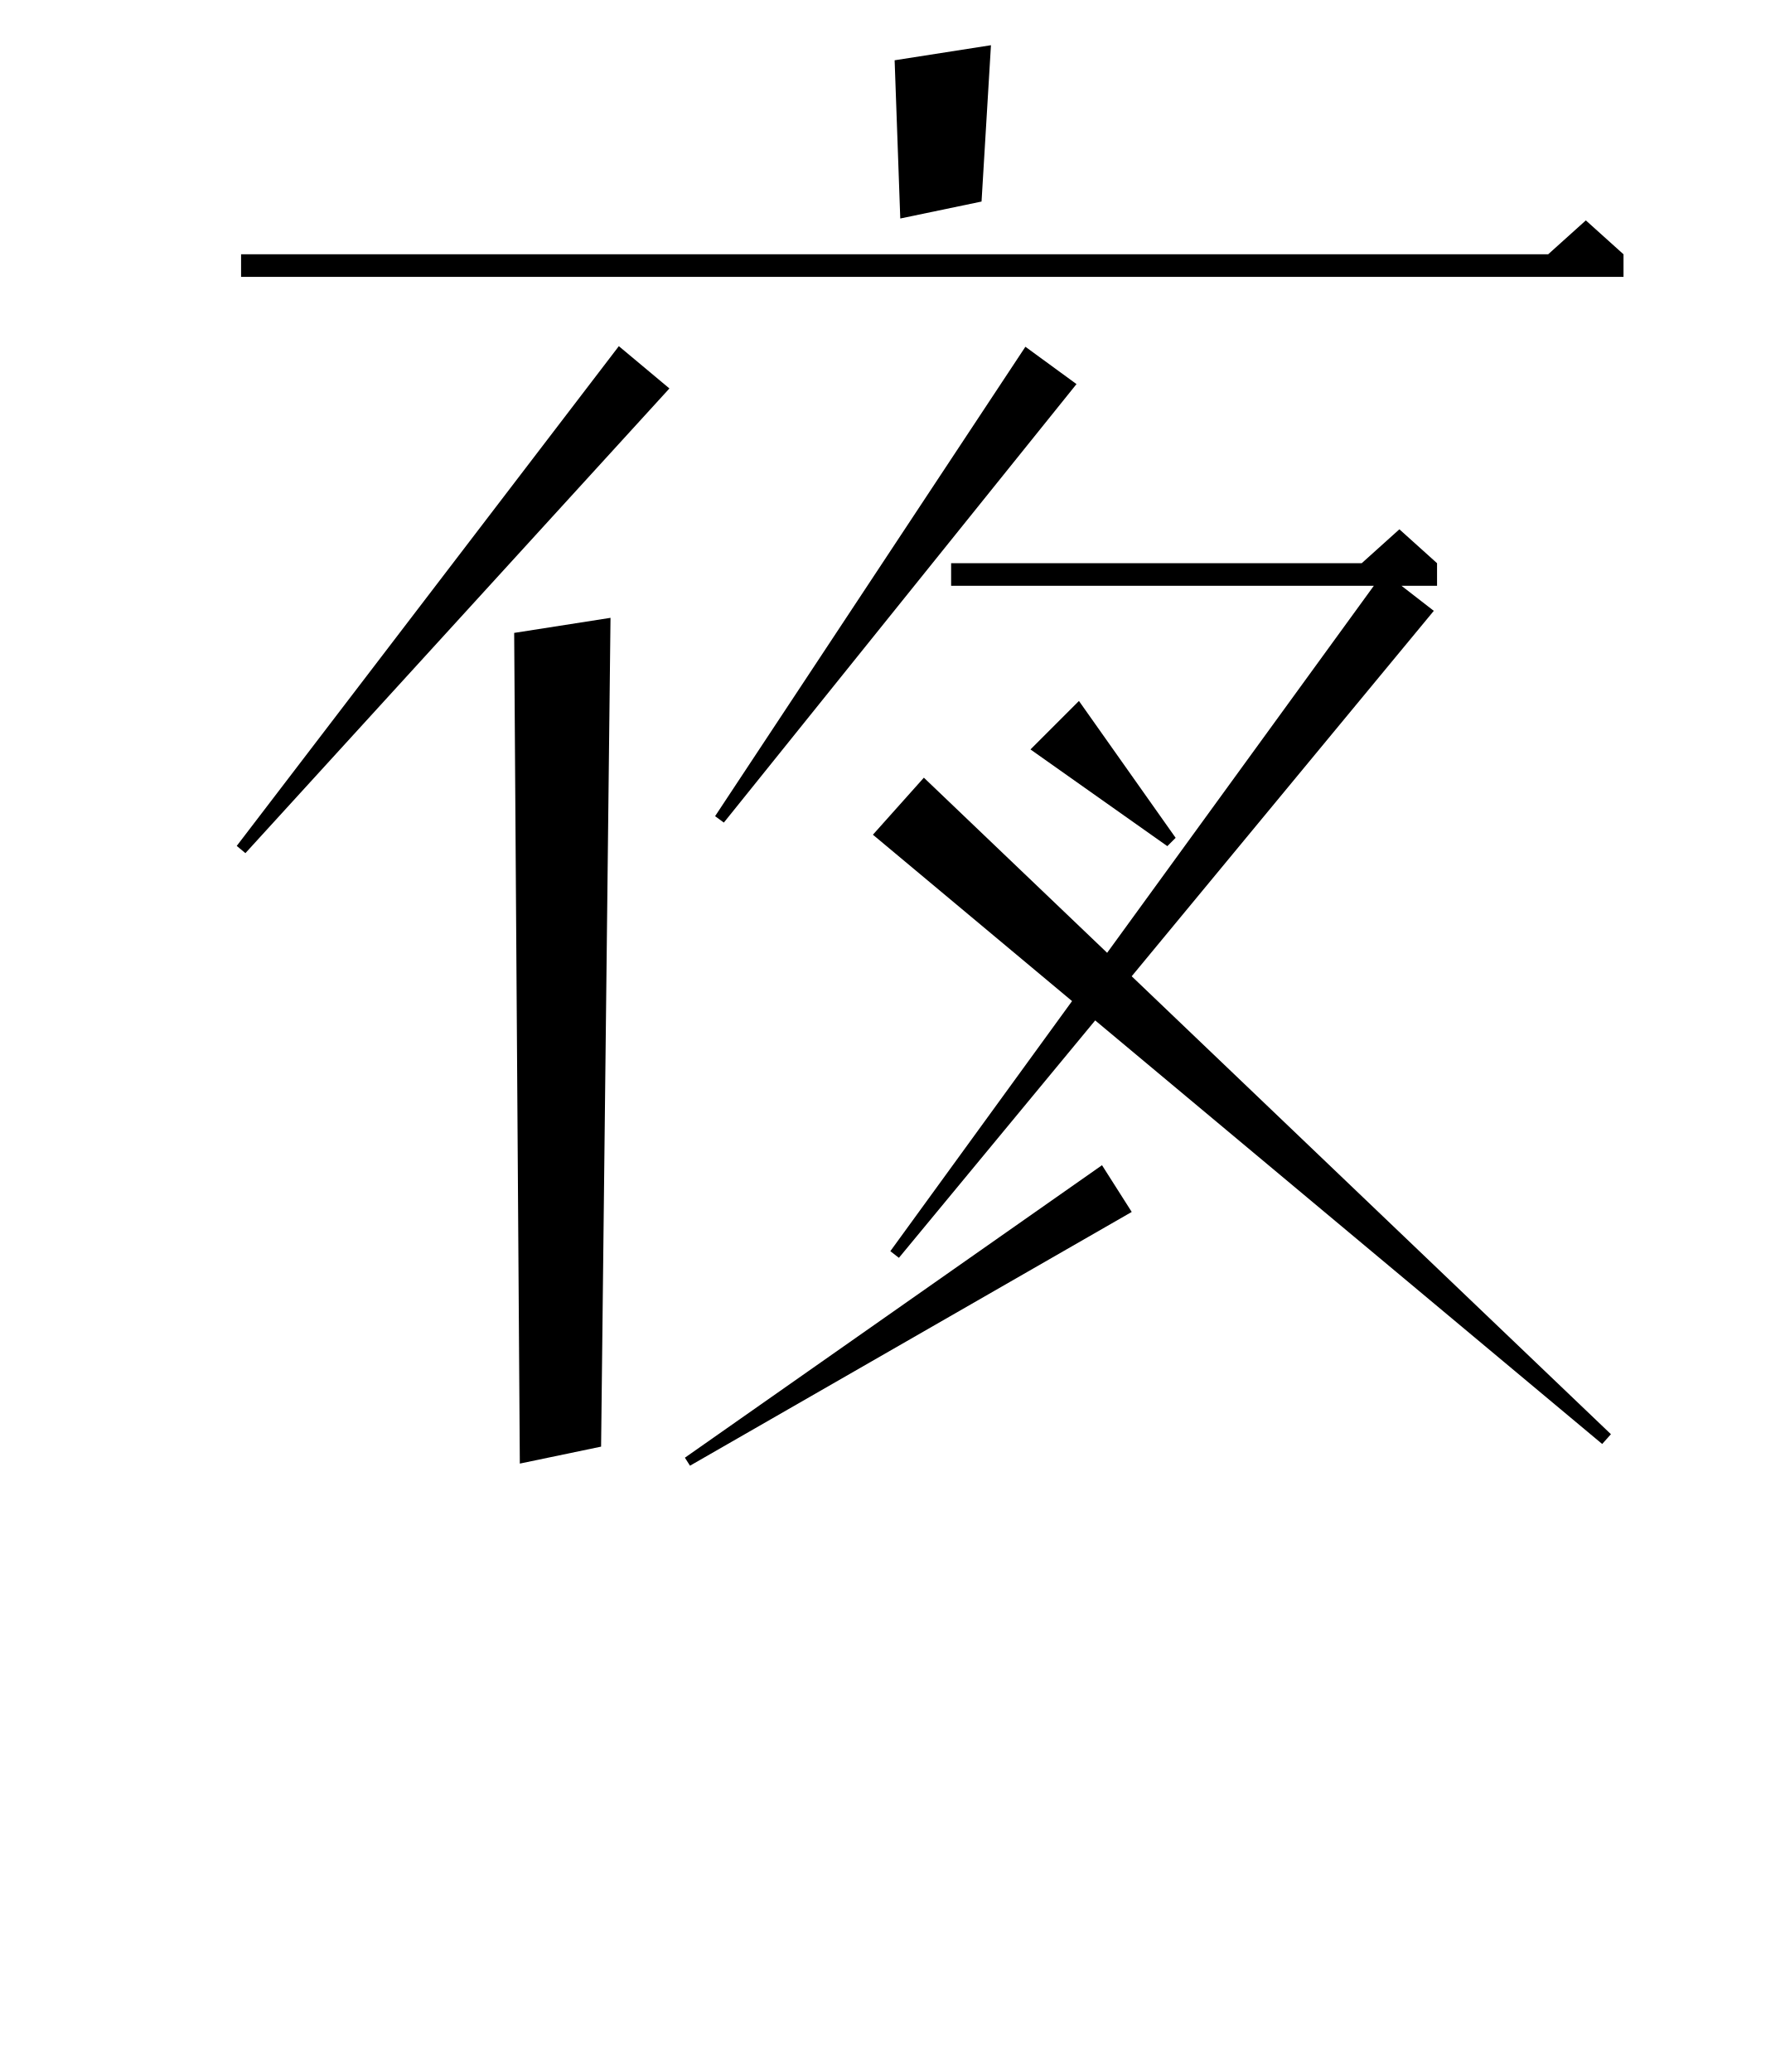
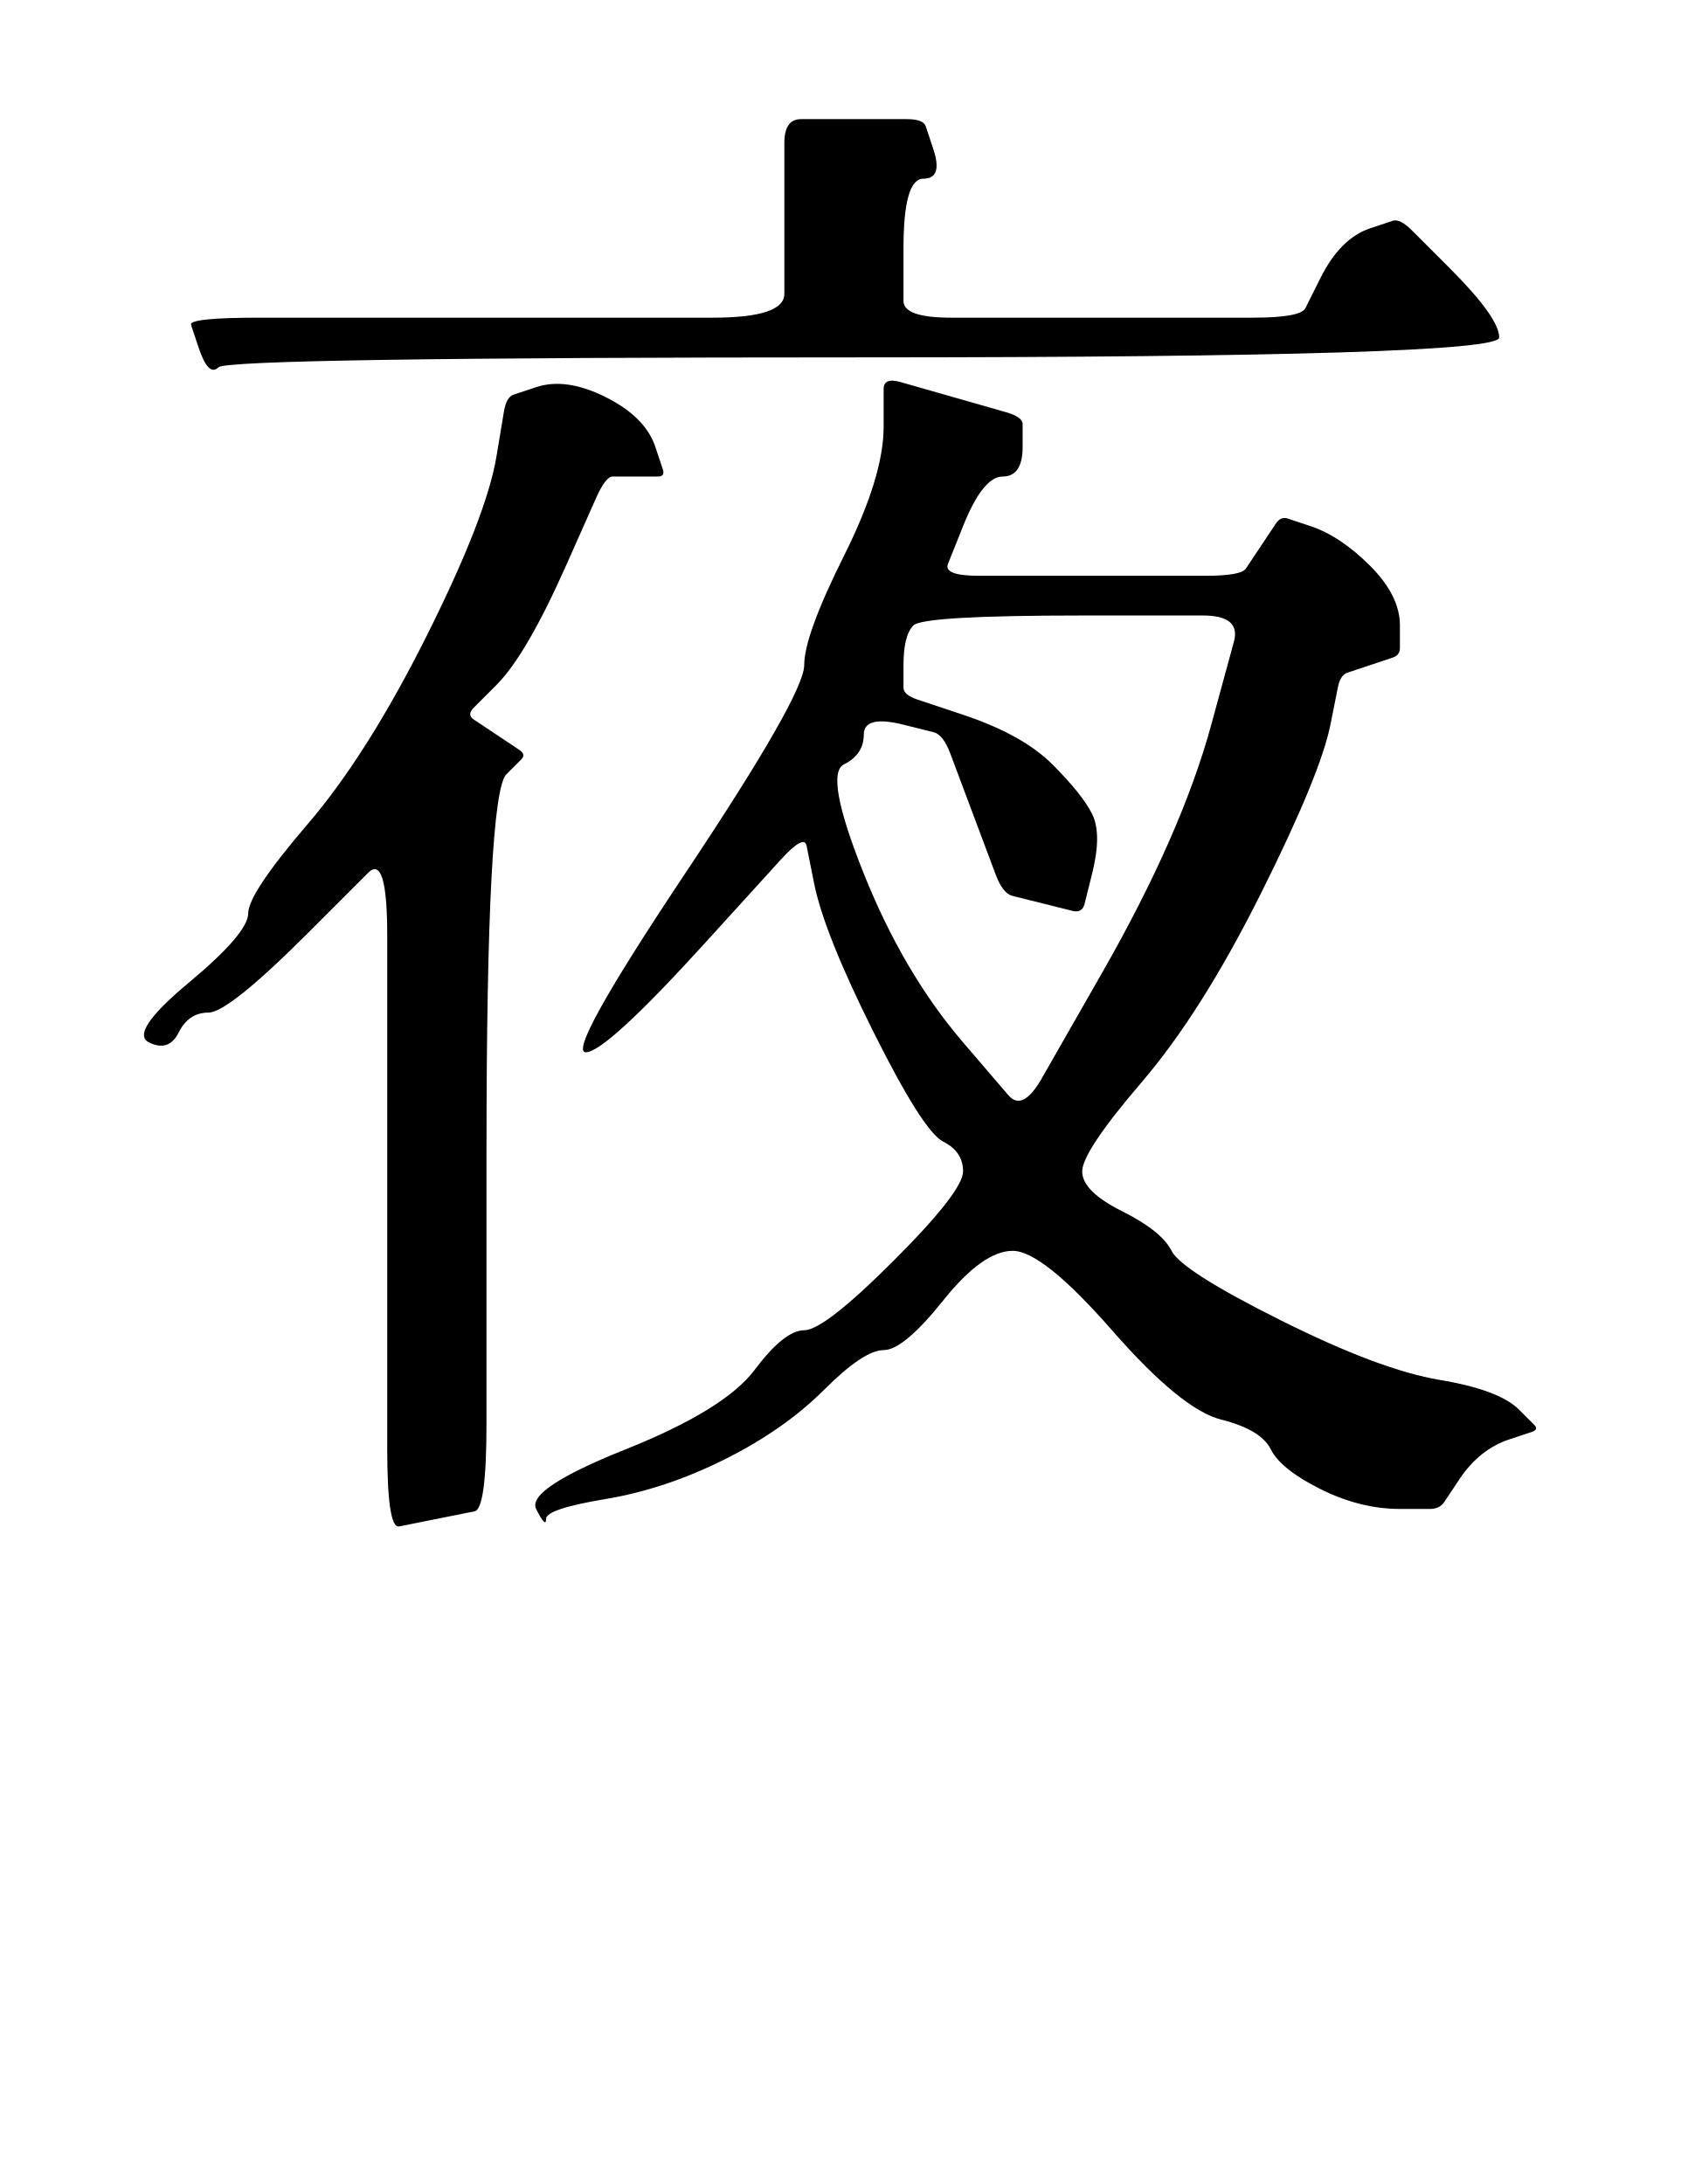
- <svg xmlns="http://www.w3.org/2000/svg" viewBox="0 0 950 1100">
+ <svg xmlns="http://www.w3.org/2000/svg" viewBox="0 0 850 1100">
  <g transform="translate(0 820) scale(1 -1)">
-     <path d="M475.0 788.0 478.0 704.0 521.15 713.0 526.15 796.0 475.0 788.0ZM128.0 673.0H862.0V685.0L842.0 703.0L822.0 685.0H128.0V673.0ZM355.427 613.776 328.573 636.224 125.698 370.924 130.302 367.076 355.427 613.776ZM273.0 484.0 276.0 43.0 319.15 52.0 324.15 492.0 273.0 484.0ZM571.567 616.092 544.433 635.908 379.674 386.699 384.326 383.301 571.567 616.092ZM505.0 509.0H763.0V521.0L743.0 539.0L723.0 521.0H505.0V509.0ZM761.275 495.704 734.725 516.296 472.724 155.765 477.276 152.235 761.275 495.704ZM490.527 407.137 463.473 376.863 850.681 53.405 855.319 58.595 490.527 407.137ZM600.889 176.596 585.111 201.404 363.648 46.126 366.352 41.874 600.889 176.596ZM572.869 447.869 547.131 422.131 619.794 370.794 624.206 375.206 572.869 447.869Z" fill="black" fill-rule="nonzero" />
+     <path d="M75.0 295.0Q85.0 290.0 90.0 300.0Q95.0 310.0 105.0 310.0Q115.0 310.0 155.0 350.0L185.4 380.4Q195.0 390.0 195.0 349.2V90.8Q195.0 50.0 201.0 51.2L239.0 58.8Q245.0 60.0 245.0 103.2V240.0Q245.0 420.0 255.0 430.0L262.6 437.6Q265.0 440.0 261.4 442.4L238.6 457.6Q235.0 460.0 238.6 463.6L250.0 475.0Q265.0 490.0 285.0 535.0L300.2 569.2Q305.0 580.0 308.6 580.0H331.4Q335.0 580.0 333.8 583.6L330.0 595.0Q325.0 610.0 305.0 620.0Q285.0 630.0 270.0 625.0L258.6 621.2Q255.0 620.0 253.8 612.8L250.0 590.0Q245.0 560.0 215.0 500.0Q185.0 440.0 155.0 405.0Q125.0 370.0 125.0 360.0Q125.0 350.0 95.0 325.0Q65.0 300.0 75.0 295.0ZM96.2 656.4 100.0 645.0Q105.0 630.0 110.0 635.0Q115.0 640.0 435.0 640.0Q755.0 640.0 755.0 650.0Q755.0 660.0 730.0 685.0L711.0 704.0Q705.0 710.0 701.4 708.8L690.0 705.0Q675.0 700.0 665.0 680.0L657.4 664.8Q655.0 660.0 631.0 660.0H479.0Q455.0 660.0 455.0 668.4V695.0Q455.0 730.0 465.0 730.0Q475.0 730.0 470.0 745.0L466.2 756.4Q465.0 760.0 456.6 760.0H403.4Q395.0 760.0 395.0 748.0V672.0Q395.0 660.0 359.0 660.0H131.0Q95.0 660.0 96.2 656.4ZM270.0 60.0Q275.0 50.0 275.0 55.0Q275.0 60.0 305.0 65.0Q335.0 70.0 365.0 85.0Q395.0 100.0 415.0 120.0Q435.0 140.0 445.0 140.0Q455.0 140.0 475.0 165.0Q495.0 190.0 510.0 190.0Q525.0 190.0 560.0 150.0Q595.0 110.0 615.0 105.0Q635.0 100.0 640.0 90.0Q645.0 80.0 665.0 70.0Q685.0 60.0 705.0 60.0H720.2Q725.0 60.0 727.4 63.6L735.0 75.0Q745.0 90.0 760.0 95.0L771.4 98.8Q775.0 100.0 772.6 102.4L765.0 110.0Q755.0 120.0 725.0 125.0Q695.0 130.0 645.0 155.0Q595.0 180.0 590.0 190.0Q585.0 200.0 565.0 210.0Q545.0 220.0 545.0 230.0Q545.0 240.0 575.0 275.0Q605.0 310.0 635.0 370.0Q665.0 430.0 670.0 455.0L673.8 474.0Q675.0 480.0 678.6 481.2L701.4 488.8Q705.0 490.0 705.0 493.6V505.0Q705.0 520.0 690.0 535.0Q675.0 550.0 660.0 555.0L648.6 558.8Q645.0 560.0 642.6 556.4L627.4 533.6Q625.0 530.0 607.0 530.0H493.0Q475.0 530.0 477.4 536.0L485.0 555.0Q495.0 580.0 505.0 580.0Q515.0 580.0 515.0 595.0V606.4Q515.0 610.0 506.6 612.4L453.4 627.6Q445.0 630.0 445.0 624.0V605.0Q445.0 580.0 425.0 540.0Q405.0 500.0 405.0 485.0Q405.0 470.0 345.0 380.0Q285.0 290.0 295.0 290.0Q305.0 290.0 355.0 345.0L393.0 386.8Q405.0 400.0 406.2 394.0L410.0 375.0Q415.0 350.0 440.0 300.0Q465.0 250.0 475.0 245.0Q485.0 240.0 485.0 230.0Q485.0 220.0 450.0 185.0Q415.0 150.0 405.0 150.0Q395.0 150.0 380.0 130.0Q365.0 110.0 315.0 90.0Q265.0 70.0 270.0 60.0ZM425.0 435.0Q435.0 440.0 435.0 450.0Q435.0 460.0 455.0 455.0L470.2 451.2Q475.0 450.0 478.6 440.4L501.4 379.6Q505.0 370.0 509.8 368.8L540.2 361.2Q545.0 360.0 546.2 364.8L550.0 380.0Q555.0 400.0 550.0 410.0Q545.0 420.0 530.0 435.0Q515.0 450.0 485.0 460.0L462.2 467.6Q455.0 470.0 455.0 473.6V485.0Q455.0 500.0 460.0 505.0Q465.0 510.0 545.0 510.0H605.8Q625.0 510.0 621.4 496.8L610.0 455.0Q595.0 400.0 555.0 330.0L524.6 276.8Q515.0 260.0 507.8 268.4L485.0 295.0Q455.0 330.0 435.0 380.0Q415.0 430.0 425.0 435.0Z" fill="black" fill-rule="nonzero" />
  </g>
</svg>
